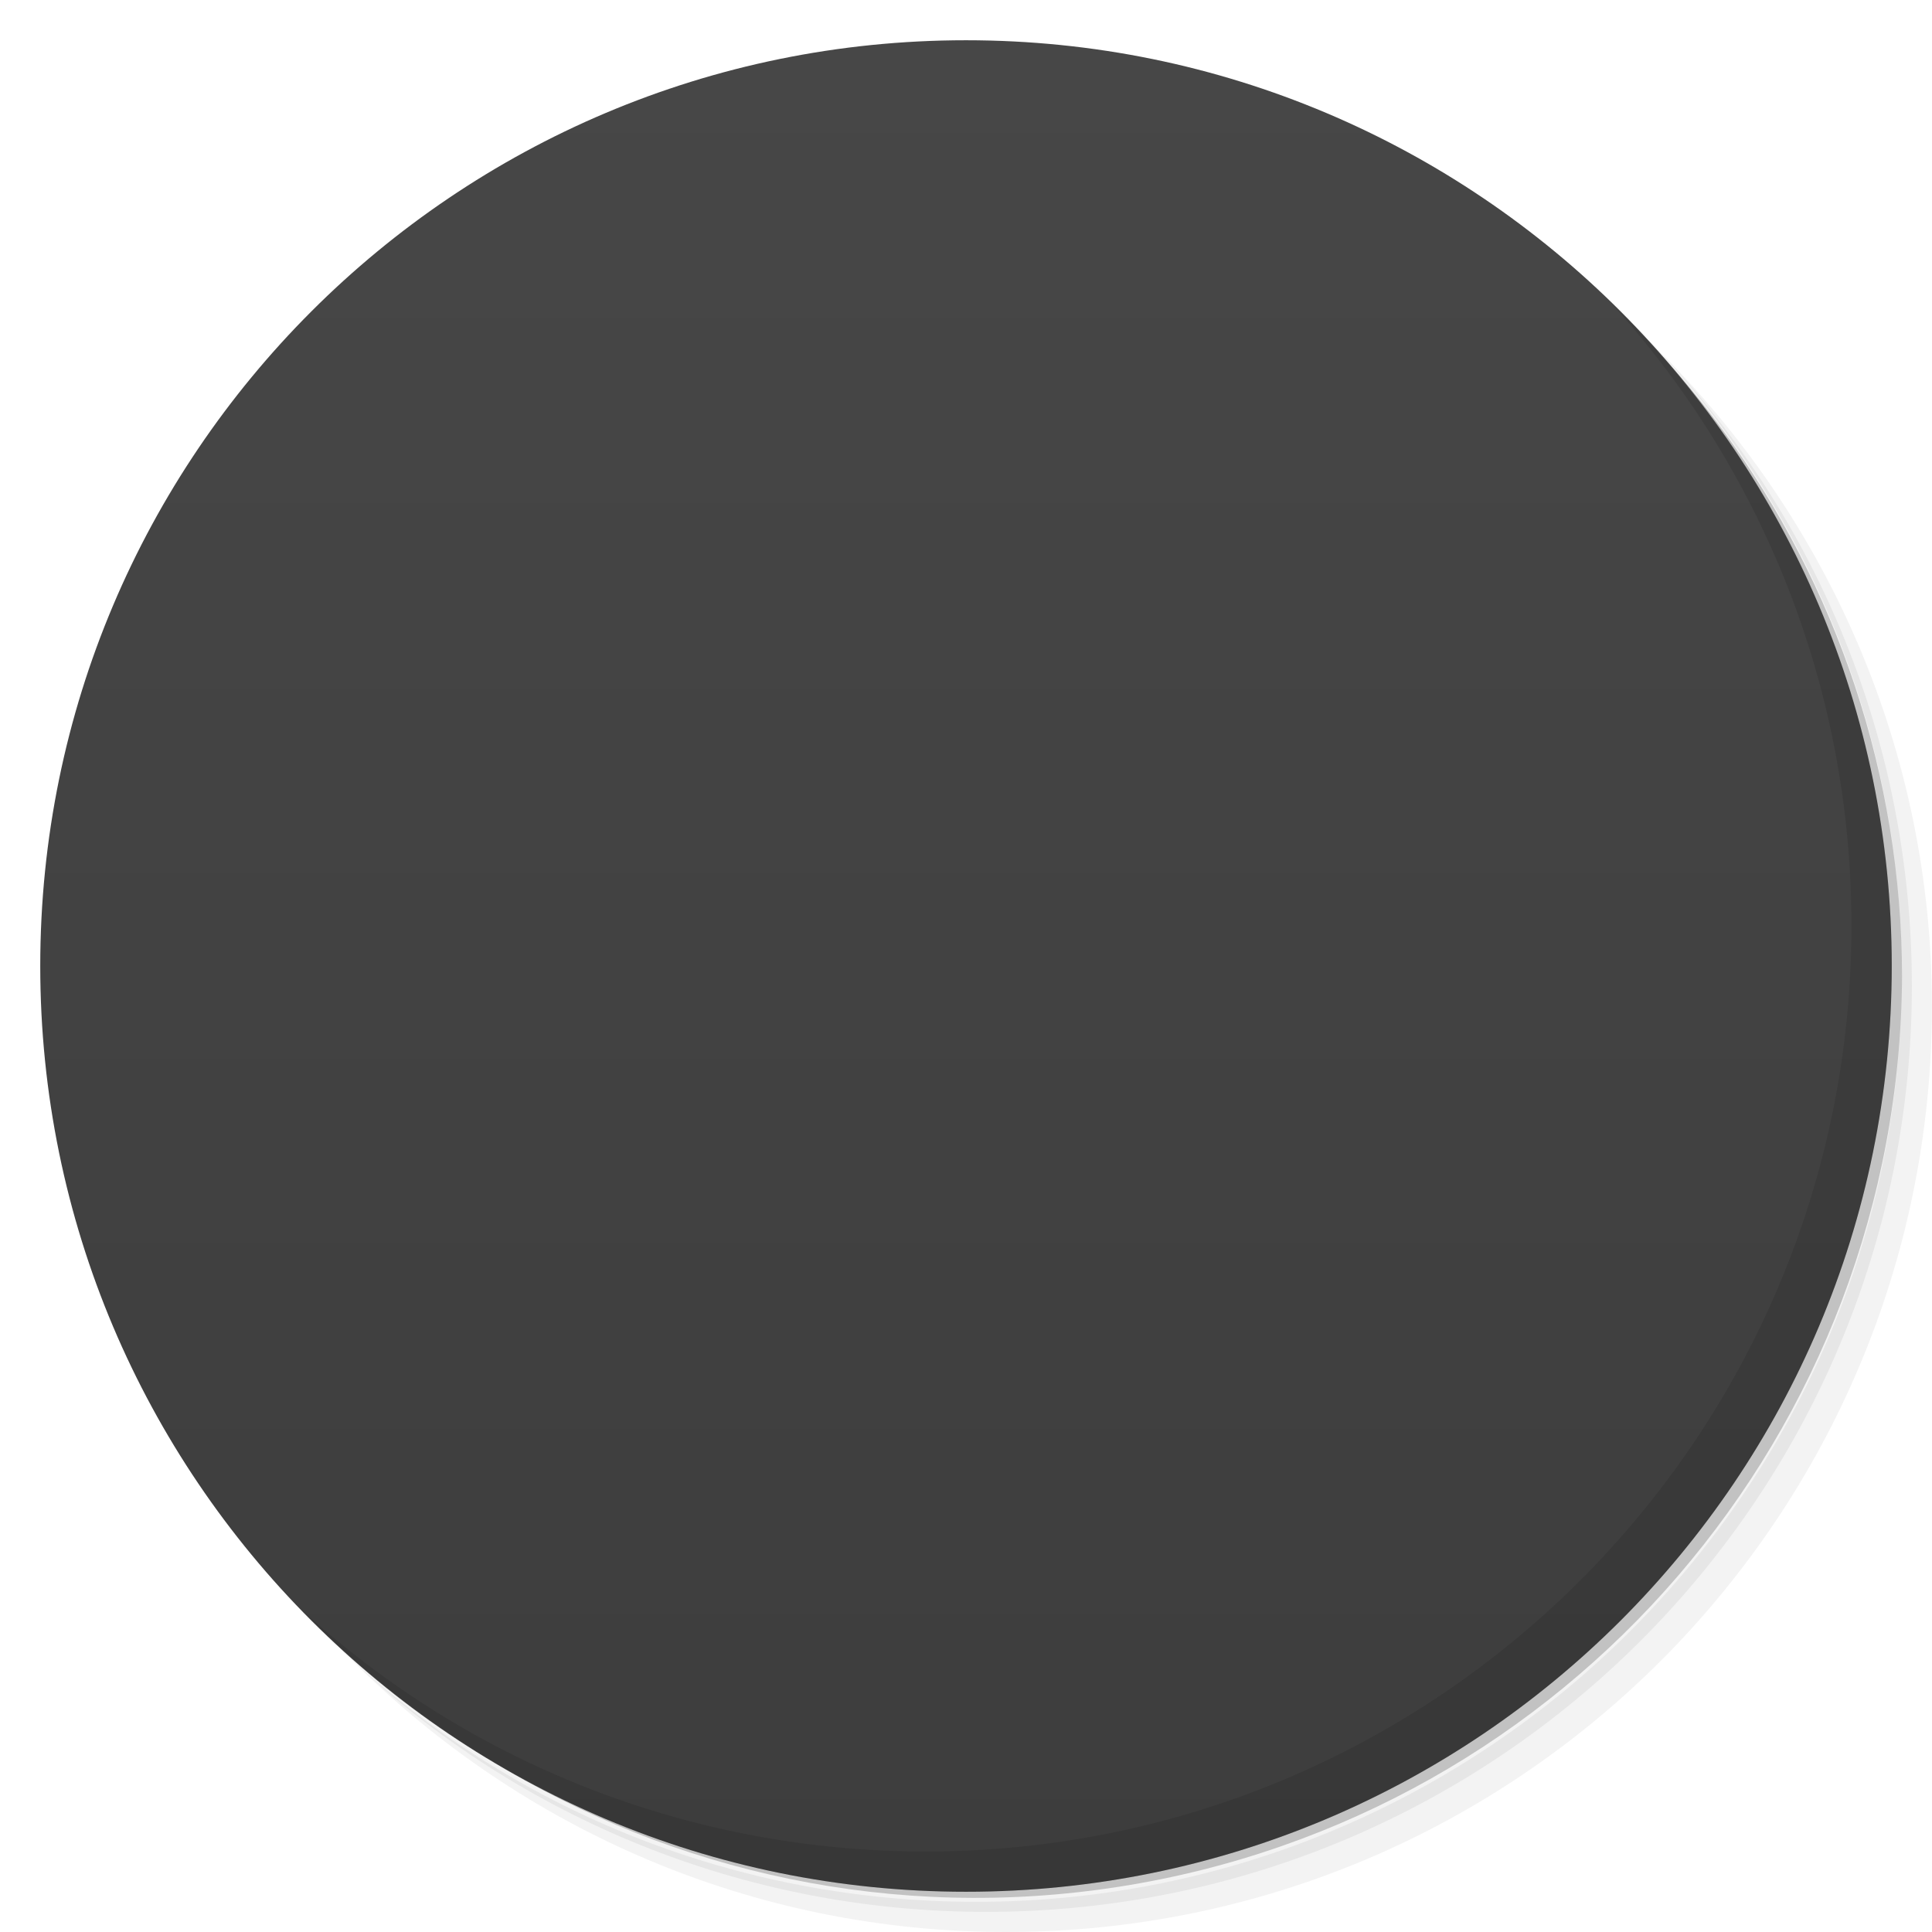
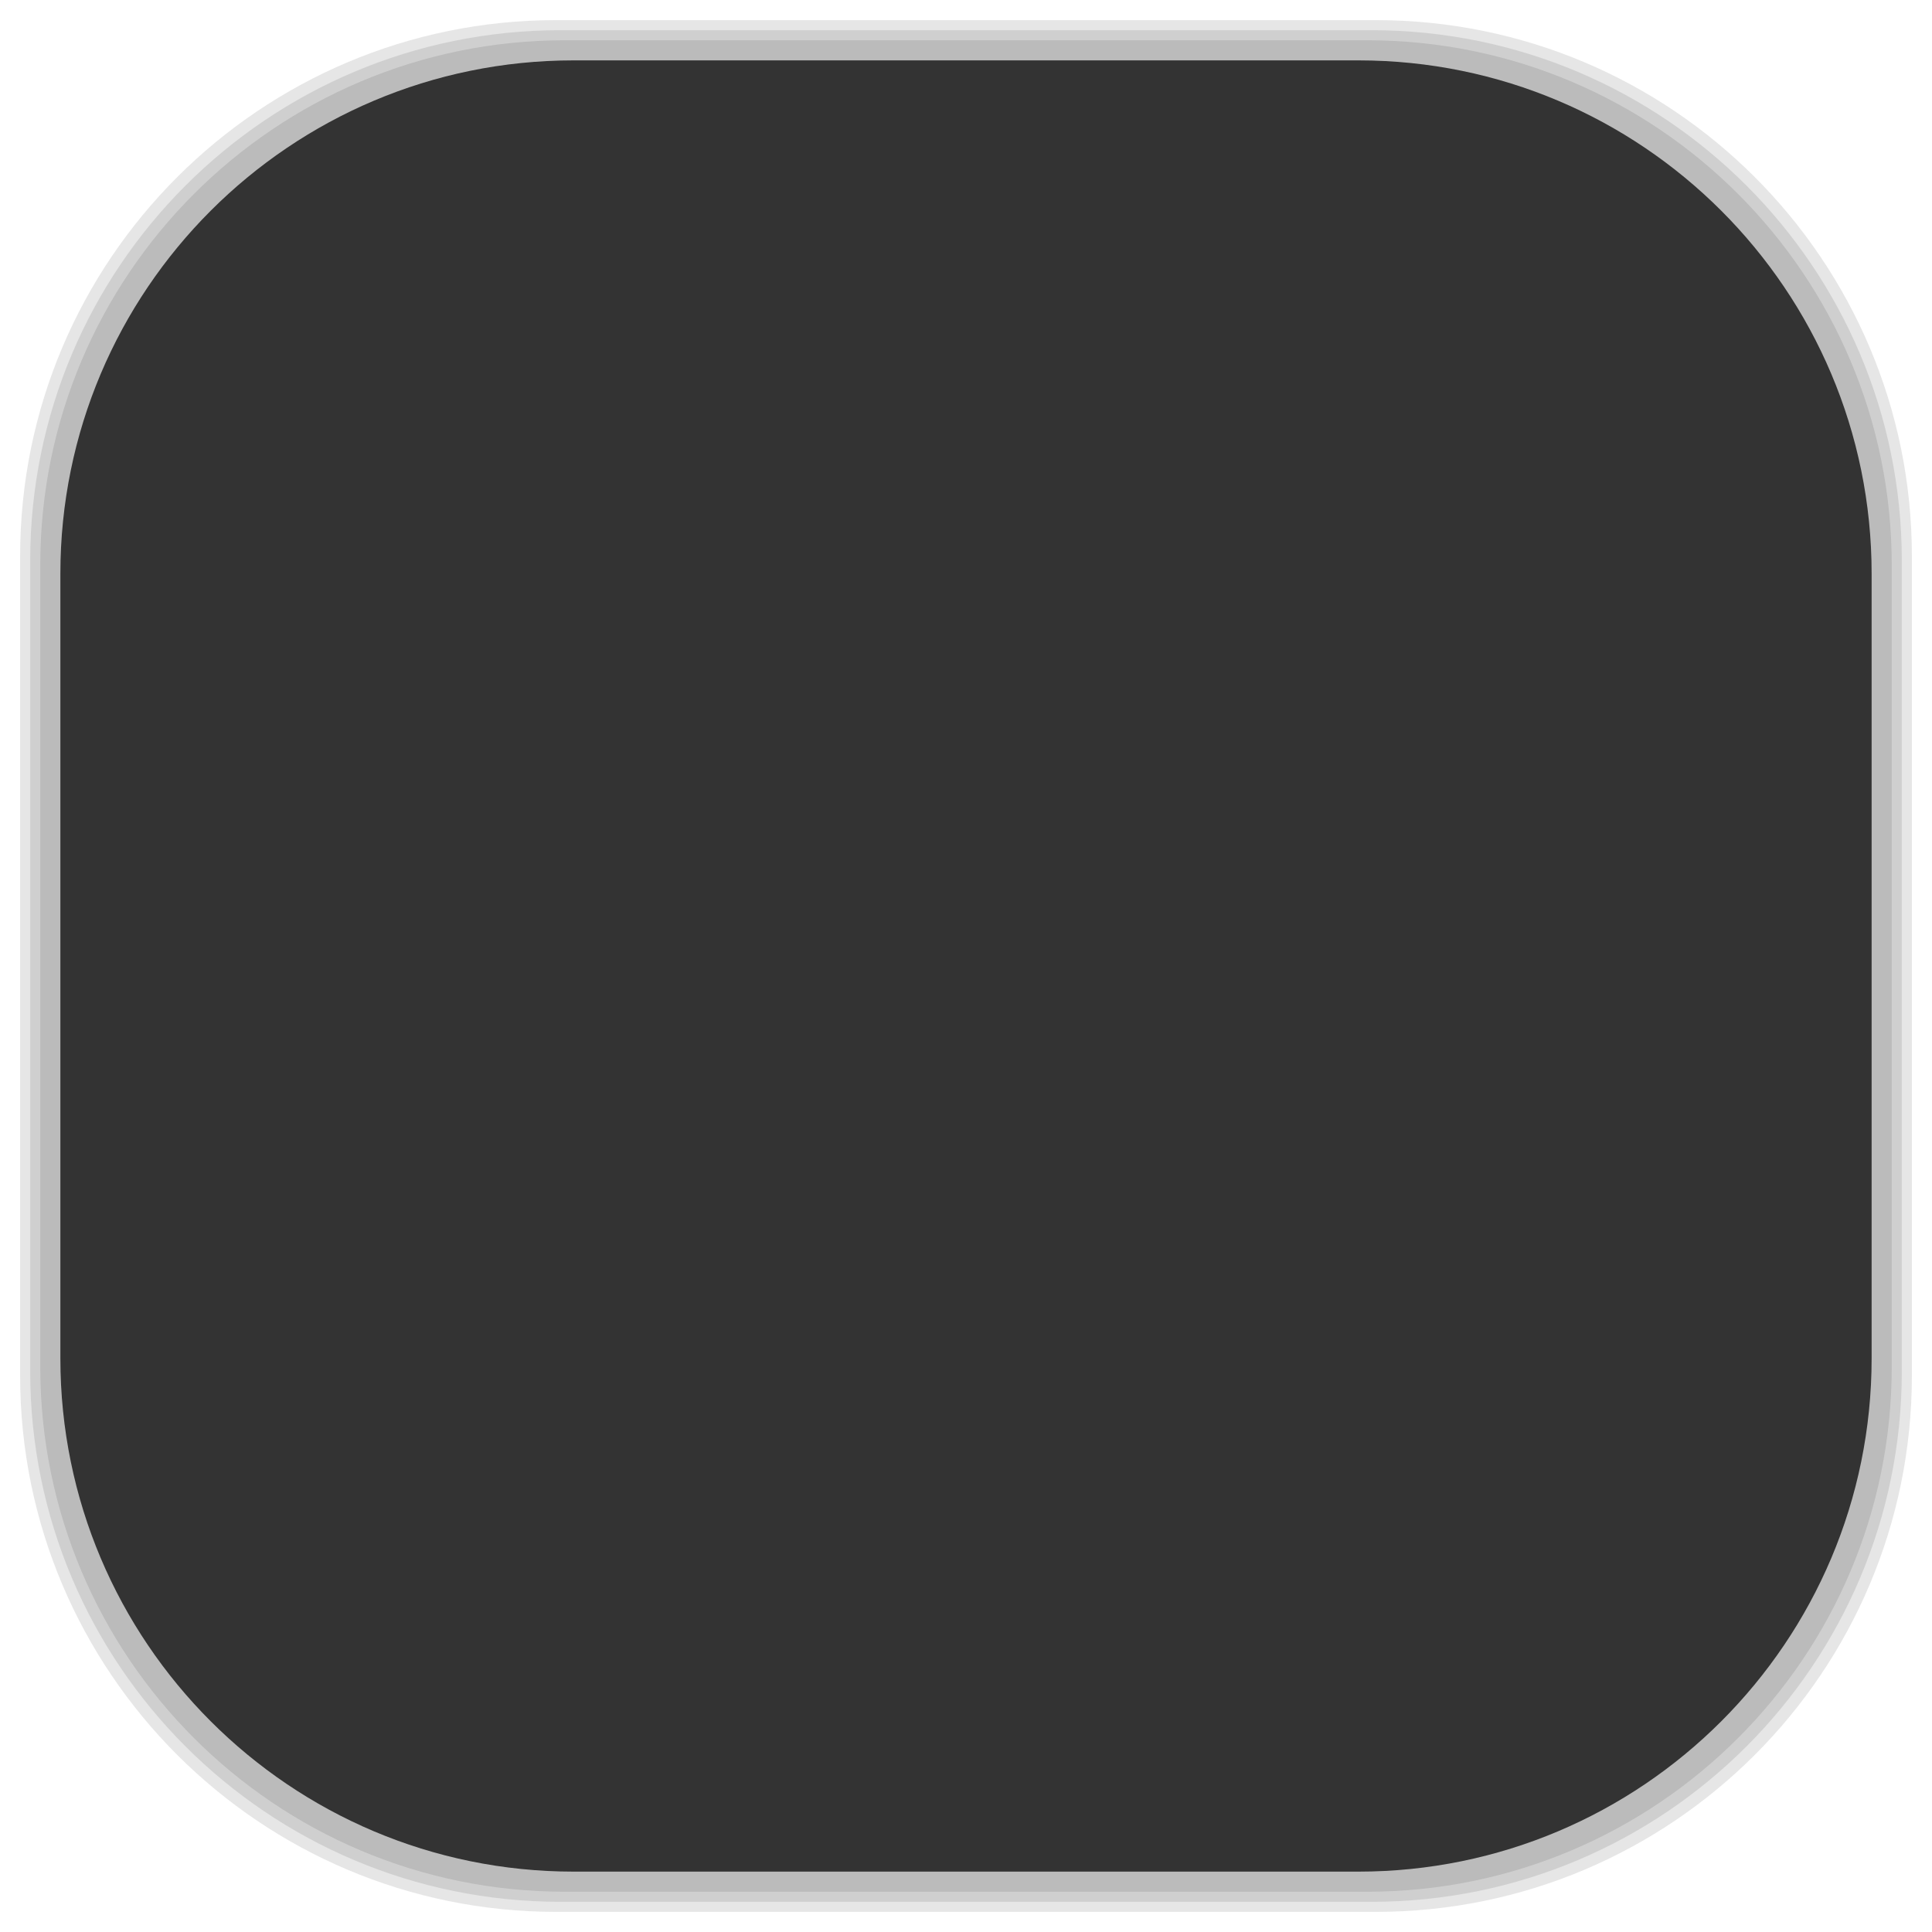
- <svg viewBox="0 0 48 48">
-   <defs>
+ <svg xmlns="http://www.w3.org/2000/svg" viewBox="0 0 48 48" id="svg2" version="1.1" width="100%" height="100%">
+   <defs id="defs4">
    <linearGradient id="linearGradient3764" x1="1" x2="47" gradientUnits="userSpaceOnUse" gradientTransform="matrix(0,-1,1,0,-1.5e-6,48)">
-       <stop stop-color="#3d3d3d" stop-opacity="1" />
-       <stop offset="1" stop-color="#474747" stop-opacity="1" />
+       <stop stop-color="#3d3d3d" stop-opacity="1" id="stop7" />
+       <stop offset="1" stop-color="#474747" stop-opacity="1" id="stop9" />
    </linearGradient>
    <clipPath id="clipPath-258581273">
-       <g transform="translate(0,-1004.362)">
-         <path d="m -24 13 c 0 1.105 -0.672 2 -1.5 2 -0.828 0 -1.5 -0.895 -1.5 -2 0 -1.105 0.672 -2 1.5 -2 0.828 0 1.5 0.895 1.5 2 z" transform="matrix(15.33333,0,0,11.5,415,878.8622)" fill="#1890d0" />
+       <g transform="translate(0,-1004.362)" id="g12">
+         <path d="m -24 13 c 0 1.105 -0.672 2 -1.5 2 -0.828 0 -1.5 -0.895 -1.5 -2 0 -1.105 0.672 -2 1.5 -2 0.828 0 1.5 0.895 1.5 2 z" transform="matrix(15.33333,0,0,11.5,415,878.8622)" fill="#1890d0" id="path14" />
      </g>
    </clipPath>
    <clipPath id="clipPath-268392403">
-       <g transform="translate(0,-1004.362)">
-         <path d="m -24 13 c 0 1.105 -0.672 2 -1.5 2 -0.828 0 -1.5 -0.895 -1.5 -2 0 -1.105 0.672 -2 1.5 -2 0.828 0 1.5 0.895 1.5 2 z" transform="matrix(15.33333,0,0,11.5,415,878.8622)" fill="#1890d0" />
+       <g transform="translate(0,-1004.362)" id="g17">
+         <path d="m -24 13 c 0 1.105 -0.672 2 -1.5 2 -0.828 0 -1.5 -0.895 -1.5 -2 0 -1.105 0.672 -2 1.5 -2 0.828 0 1.5 0.895 1.5 2 z" transform="matrix(15.33333,0,0,11.5,415,878.8622)" fill="#1890d0" id="path19" />
+       </g>
+     </clipPath>
+     <linearGradient id="linearGradient3764-5" x1="1" x2="47" gradientUnits="userSpaceOnUse" gradientTransform="matrix(0,-1,1,0,-1.5e-6,48)">
+       <stop stop-color="#b5945b" stop-opacity="1" id="stop7-0" />
+       <stop offset="1" stop-color="#bb9e69" stop-opacity="1" id="stop9-9" />
+     </linearGradient>
+     <clipPath id="clipPath-899834956">
+       <g transform="translate(0,-1004.362)" id="g12-8">
+         <path d="m -24 13 c 0 1.105 -0.672 2 -1.5 2 -0.828 0 -1.5 -0.895 -1.5 -2 0 -1.105 0.672 -2 1.5 -2 0.828 0 1.5 0.895 1.5 2 z" transform="matrix(15.33333,0,0,11.5,415,878.8622)" fill="#1890d0" id="path14-6" />
+       </g>
+     </clipPath>
+     <clipPath id="clipPath-909443126">
+       <g transform="translate(0,-1004.362)" id="g17-24">
+         <path d="m -24 13 c 0 1.105 -0.672 2 -1.5 2 -0.828 0 -1.5 -0.895 -1.5 -2 0 -1.105 0.672 -2 1.5 -2 0.828 0 1.5 0.895 1.5 2 z" transform="matrix(15.33333,0,0,11.5,415,878.8622)" fill="#1890d0" id="path19-8" />
+       </g>
+     </clipPath>
+     <clipPath id="clipPath-909443126-7">
+       <g transform="translate(0,-1004.362)" id="g17-2">
+         <path style="fill:#1890d0" d="m -24,13 c 0,1.105 -0.672,2 -1.5,2 -0.828,0 -1.5,-0.895 -1.5,-2 0,-1.105 0.672,-2 1.5,-2 0.828,0 1.5,0.895 1.5,2 z" transform="matrix(15.33333,0,0,11.5,415,878.8622)" id="path19-3" />
+       </g>
+     </clipPath>
+     <linearGradient id="linearGradient3759">
+       <stop id="stop3761" offset="0" style="stop-color:#a75e15;stop-opacity:1;" />
+       <stop id="stop3763" offset="1" style="stop-color:#ffffff;stop-opacity:0;" />
+     </linearGradient>
+     <linearGradient id="linearGradient3777">
+       <stop id="stop3779" offset="0" style="stop-color:#e0dd00;stop-opacity:1;" />
+       <stop id="stop3781" offset="1" style="stop-color:#000000;stop-opacity:0;" />
+     </linearGradient>
+     <clipPath id="clipPath-268392403-6">
+       <g transform="translate(0,-1004.362)" id="g17-28">
+         <path style="fill:#1890d0" d="m -24,13 c 0,1.105 -0.672,2 -1.5,2 -0.828,0 -1.5,-0.895 -1.5,-2 0,-1.105 0.672,-2 1.5,-2 0.828,0 1.5,0.895 1.5,2 z" transform="matrix(15.33333,0,0,11.5,415,878.8622)" id="path19-1" />
      </g>
    </clipPath>
  </defs>
-   <g>
-     <path d="m 36.31 5 c 5.859 4.062 9.688 10.831 9.688 18.5 c 0 12.426 -10.07 22.5 -22.5 22.5 c -7.669 0 -14.438 -3.828 -18.5 -9.688 c 1.037 1.822 2.306 3.499 3.781 4.969 c 4.085 3.712 9.514 5.969 15.469 5.969 c 12.703 0 23 -10.298 23 -23 c 0 -5.954 -2.256 -11.384 -5.969 -15.469 c -1.469 -1.475 -3.147 -2.744 -4.969 -3.781 z m 4.969 3.781 c 3.854 4.113 6.219 9.637 6.219 15.719 c 0 12.703 -10.297 23 -23 23 c -6.081 0 -11.606 -2.364 -15.719 -6.219 c 4.16 4.144 9.883 6.719 16.219 6.719 c 12.703 0 23 -10.298 23 -23 c 0 -6.335 -2.575 -12.06 -6.719 -16.219 z" opacity="0.05" />
-     <path d="m 41.28 8.781 c 3.712 4.085 5.969 9.514 5.969 15.469 c 0 12.703 -10.297 23 -23 23 c -5.954 0 -11.384 -2.256 -15.469 -5.969 c 4.113 3.854 9.637 6.219 15.719 6.219 c 12.703 0 23 -10.298 23 -23 c 0 -6.081 -2.364 -11.606 -6.219 -15.719 z" opacity="0.1" />
-     <path d="m 31.25 2.375 c 8.615 3.154 14.75 11.417 14.75 21.13 c 0 12.426 -10.07 22.5 -22.5 22.5 c -9.708 0 -17.971 -6.135 -21.12 -14.75 a 23 23 0 0 0 44.875 -7 a 23 23 0 0 0 -16 -21.875 z" opacity="0.2" />
+   <g id="g33" />
+   <g id="g3105">
+     <g id="layer2">
+       <rect ry="13.037" rx="13.037" y="1" x="1" height="46" width="46" id="rect3007" style="opacity:0.1;fill:#000000;fill-opacity:1;fill-rule:nonzero;stroke:none" />
+       <rect style="opacity:0.1;fill:#000000;fill-opacity:1;fill-rule:nonzero;stroke:none" id="rect3011" width="47" height="47" x="0.5" y="0.5" rx="13.32" ry="13.32" />
+       <rect style="opacity:0.1;fill:#000000;fill-opacity:1;fill-rule:nonzero;stroke:none" id="rect3013" width="46.5" height="46.5" x="0.75" y="0.75" rx="13.178" ry="13.178" />
+     </g>
+     <g style="display:inline" id="layer1">
+       <rect transform="matrix(0,-1,1,0,0,0)" ry="12.753" rx="12.753" y="1.5" x="-46.5" height="45" width="45" id="rect2988" style="fill:#333333;fill-opacity:1;fill-rule:nonzero;stroke:none" />
+     </g>
  </g>
-   <g>
-     <path d="m 24 1 c 12.703 0 23 10.297 23 23 c 0 12.703 -10.297 23 -23 23 -12.703 0 -23 -10.297 -23 -23 0 -12.703 10.297 -23 23 -23 z" fill="url(#linearGradient3764)" fill-opacity="1" />
-   </g>
-   <g />
-   <g>
-     <g clip-path="url(#clipPath-258581273)">
-       <g transform="translate(1,1)">
-         <g opacity="0.1">
-           <g>
-             <path d="m 12 12 c 0 8.08 0 16.898 0 24 l 24 0 c 0 -24 0 -14.242 0 -24 m -24 0" fill="#000" stroke="none" fill-rule="evenodd" fill-opacity="1" />
-             <path d="m 13 31 c 0 1.348 0 2.816 0 4 l 22 0 c 0 -4 0 -2.375 0 -4 m -22 0" fill="#000" stroke="none" fill-rule="evenodd" fill-opacity="1" />
-             <path d="m 15.621 13.426 c 0 5.383 0 11.266 0 16 l 16.754 0 c 0 -16 0 -9.5 0 -16 m -16.754 0" fill="#000" stroke="none" fill-rule="evenodd" fill-opacity="1" />
-             <path d="m 12 12 l 0 18 l 24 0 l 0 -18 m -17.594 3 l 5.594 4.406 l 5.594 -4.406 c 0 4.215 -1.043 5.699 -2.656 6.719 l 2.719 2.125 c 0.547 0.352 0.977 0.852 1.188 1.469 l 0.156 0.188 l -0.125 -0.031 c 0.043 0.23 0.125 0.469 0.125 0.719 c 0 1.547 -1.266 2.816 -2.813 2.816 c -1.547 0 -2.781 -1.266 -2.781 -2.816 c 0 -0.621 0.188 -1.16 0.531 -1.625 c -0.672 -0.543 -1.305 -0.93 -1.938 -1.281 c -0.629 0.355 -1.262 0.738 -1.938 1.281 c 0.344 0.465 0.531 1 0.531 1.625 c 0 1.547 -1.234 2.816 -2.781 2.816 c -1.547 0 -2.813 -1.266 -2.813 -2.816 c 0 -0.25 0.063 -0.488 0.125 -0.719 l -0.125 0.031 l 0.156 -0.188 c 0.207 -0.617 0.641 -1.117 1.188 -1.469 l 2.719 -2.125 c -1.613 -1.02 -2.656 -2.504 -2.656 -6.719 m 1.406 9.813 c -0.77 0 -1.406 0.605 -1.406 1.375 c 0 0.77 0.637 1.406 1.406 1.406 c 0.77 0 1.375 -0.637 1.375 -1.406 c 0 -0.77 -0.605 -1.375 -1.375 -1.375 m 8.375 0 c -0.77 0 -1.375 0.605 -1.375 1.375 c 0 0.77 0.605 1.406 1.375 1.406 c 0.77 0 1.406 -0.637 1.406 -1.406 c 0 -0.77 -0.637 -1.375 -1.406 -1.375 m 0 0" fill="#000" stroke="none" fill-rule="evenodd" fill-opacity="1" />
-             <path d="m 13 31.996 c 0 0.336 0 0.707 0 1 l 22 0 c 0 -1 0 -0.598 0 -1 m -22 0" fill="#000" stroke="none" fill-rule="evenodd" fill-opacity="1" />
-             <path d="m 13 34 c 0 0.34 0 0.707 0 1 l 22 0 c 0 -1 0 -0.594 0 -1 m -22 0" fill="#000" stroke="none" fill-rule="evenodd" fill-opacity="1" />
-           </g>
-         </g>
+   <g id="g57-5">
+     <g clip-path="url(#clipPath-268392403-6)" id="g59-3">
+       <g id="g61-7">
+         <path style="fill:#cc0000;fill-opacity:1;fill-rule:evenodd;stroke:none" d="m 12,12 c 0,8.08 0,16.898 0,24 l 24,0 c 0,-24 0,-14.242 0,-24 m -24,0" id="path63-5" />
+         <path style="fill:#f9f9f9;fill-opacity:1;fill-rule:evenodd;stroke:none" d="m 13,31 c 0,1.348 0,2.816 0,4 l 22,0 c 0,-4 0,-2.375 0,-4 m -22,0" id="path65-6" />
+         <path style="fill:#ffe57f;fill-opacity:1;fill-rule:evenodd;stroke:none" d="m 15.621,13.426 c 0,5.383 0,11.266 0,16 l 16.754,0 c 0,-16 0,-9.5 0,-16 m -16.754,0" id="path67-8" />
+         <path style="fill:#aa0000;fill-opacity:1;fill-rule:evenodd;stroke:none" d="m 12,12 0,18 24,0 0,-18 M 18.406,15 24,19.406 29.594,15 c 0,4.215 -1.043,5.699 -2.656,6.719 l 2.719,2.125 c 0.547,0.352 0.977,0.852 1.188,1.469 l 0.156,0.188 -0.125,-0.031 c 0.043,0.23 0.125,0.469 0.125,0.719 0,1.547 -1.266,2.816 -2.813,2.816 -1.547,0 -2.781,-1.266 -2.781,-2.816 0,-0.621 0.188,-1.16 0.531,-1.625 -0.672,-0.543 -1.305,-0.93 -1.938,-1.281 -0.629,0.355 -1.262,0.738 -1.938,1.281 0.344,0.465 0.531,1 0.531,1.625 0,1.547 -1.234,2.816 -2.781,2.816 -1.547,0 -2.813,-1.266 -2.813,-2.816 0,-0.25 0.063,-0.488 0.125,-0.719 l -0.125,0.031 0.156,-0.188 c 0.207,-0.617 0.641,-1.117 1.188,-1.469 l 2.719,-2.125 C 19.449,20.699 18.406,19.215 18.406,15 m 1.406,9.813 c -0.77,0 -1.406,0.605 -1.406,1.375 0,0.77 0.637,1.406 1.406,1.406 0.77,0 1.375,-0.637 1.375,-1.406 0,-0.77 -0.605,-1.375 -1.375,-1.375 m 8.375,0 c -0.77,0 -1.375,0.605 -1.375,1.375 0,0.77 0.605,1.406 1.375,1.406 0.77,0 1.406,-0.637 1.406,-1.406 0,-0.77 -0.637,-1.375 -1.406,-1.375 m 0,0" id="path69-6" />
+         <path style="fill:#e5e5e5;fill-opacity:1;fill-rule:evenodd;stroke:none" d="m 13,31.996 c 0,0.336 0,0.707 0,1 l 22,0 c 0,-1 0,-0.598 0,-1 m -22,0" id="path71-3" />
+         <path style="fill:#e5e5e5;fill-opacity:1;fill-rule:evenodd;stroke:none" d="m 13,34 c 0,0.34 0,0.707 0,1 l 22,0 c 0,-1 0,-0.594 0,-1 m -22,0" id="path73-9" />
      </g>
    </g>
  </g>
-   <g>
-     <g clip-path="url(#clipPath-268392403)">
-       <g>
-         <path d="m 12 12 c 0 8.08 0 16.898 0 24 l 24 0 c 0 -24 0 -14.242 0 -24 m -24 0" fill="#c00" stroke="none" fill-rule="evenodd" fill-opacity="1" />
-         <path d="m 13 31 c 0 1.348 0 2.816 0 4 l 22 0 c 0 -4 0 -2.375 0 -4 m -22 0" fill="#f9f9f9" stroke="none" fill-rule="evenodd" fill-opacity="1" />
-         <path d="m 15.621 13.426 c 0 5.383 0 11.266 0 16 l 16.754 0 c 0 -16 0 -9.5 0 -16 m -16.754 0" fill="#ffe57f" stroke="none" fill-rule="evenodd" fill-opacity="1" />
-         <path d="m 12 12 l 0 18 l 24 0 l 0 -18 m -17.594 3 l 5.594 4.406 l 5.594 -4.406 c 0 4.215 -1.043 5.699 -2.656 6.719 l 2.719 2.125 c 0.547 0.352 0.977 0.852 1.188 1.469 l 0.156 0.188 l -0.125 -0.031 c 0.043 0.23 0.125 0.469 0.125 0.719 c 0 1.547 -1.266 2.816 -2.813 2.816 c -1.547 0 -2.781 -1.266 -2.781 -2.816 c 0 -0.621 0.188 -1.16 0.531 -1.625 c -0.672 -0.543 -1.305 -0.93 -1.938 -1.281 c -0.629 0.355 -1.262 0.738 -1.938 1.281 c 0.344 0.465 0.531 1 0.531 1.625 c 0 1.547 -1.234 2.816 -2.781 2.816 c -1.547 0 -2.813 -1.266 -2.813 -2.816 c 0 -0.25 0.063 -0.488 0.125 -0.719 l -0.125 0.031 l 0.156 -0.188 c 0.207 -0.617 0.641 -1.117 1.188 -1.469 l 2.719 -2.125 c -1.613 -1.02 -2.656 -2.504 -2.656 -6.719 m 1.406 9.813 c -0.77 0 -1.406 0.605 -1.406 1.375 c 0 0.77 0.637 1.406 1.406 1.406 c 0.77 0 1.375 -0.637 1.375 -1.406 c 0 -0.77 -0.605 -1.375 -1.375 -1.375 m 8.375 0 c -0.77 0 -1.375 0.605 -1.375 1.375 c 0 0.77 0.605 1.406 1.375 1.406 c 0.77 0 1.406 -0.637 1.406 -1.406 c 0 -0.77 -0.637 -1.375 -1.406 -1.375 m 0 0" fill="#a00" stroke="none" fill-rule="evenodd" fill-opacity="1" />
-         <path d="m 13 31.996 c 0 0.336 0 0.707 0 1 l 22 0 c 0 -1 0 -0.598 0 -1 m -22 0" fill="#e5e5e5" stroke="none" fill-rule="evenodd" fill-opacity="1" />
-         <path d="m 13 34 c 0 0.34 0 0.707 0 1 l 22 0 c 0 -1 0 -0.594 0 -1 m -22 0" fill="#e5e5e5" stroke="none" fill-rule="evenodd" fill-opacity="1" />
-       </g>
-     </g>
-   </g>
-   <g>
-     <path d="m 40.03 7.531 c 3.712 4.084 5.969 9.514 5.969 15.469 0 12.703 -10.297 23 -23 23 c -5.954 0 -11.384 -2.256 -15.469 -5.969 4.178 4.291 10.01 6.969 16.469 6.969 c 12.703 0 23 -10.298 23 -23 0 -6.462 -2.677 -12.291 -6.969 -16.469 z" opacity="0.1" />
-   </g>
</svg>
